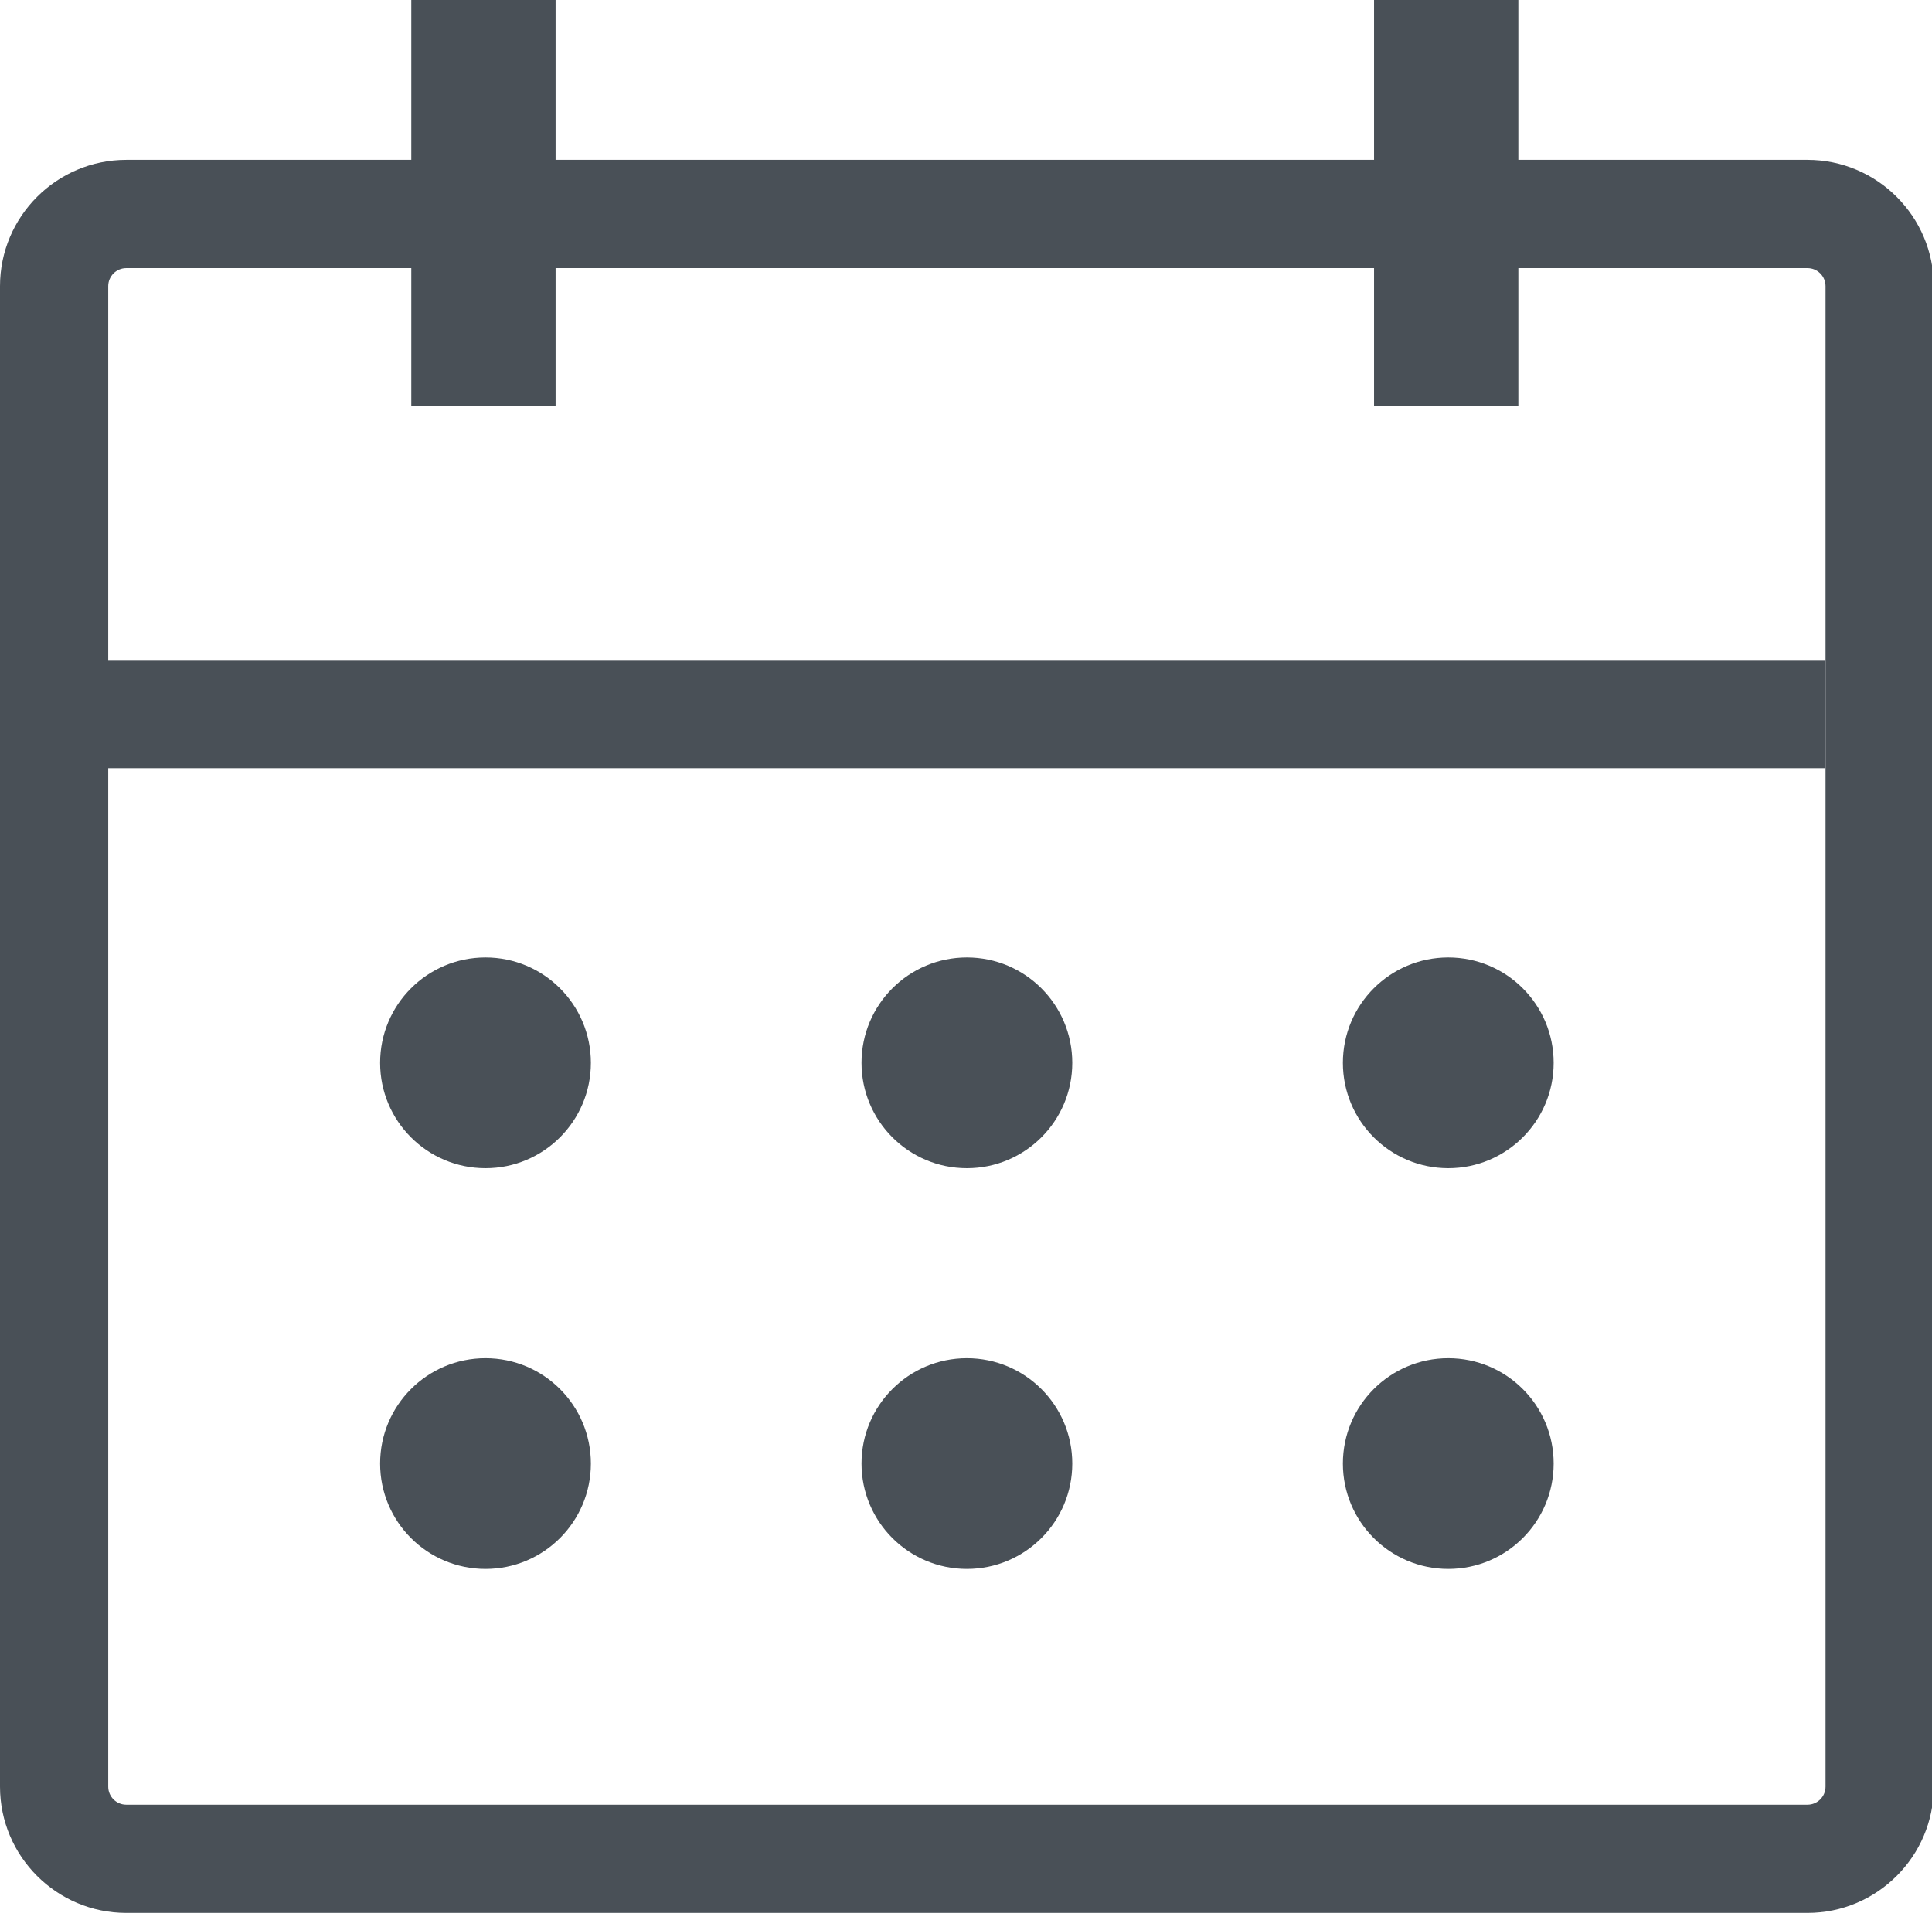
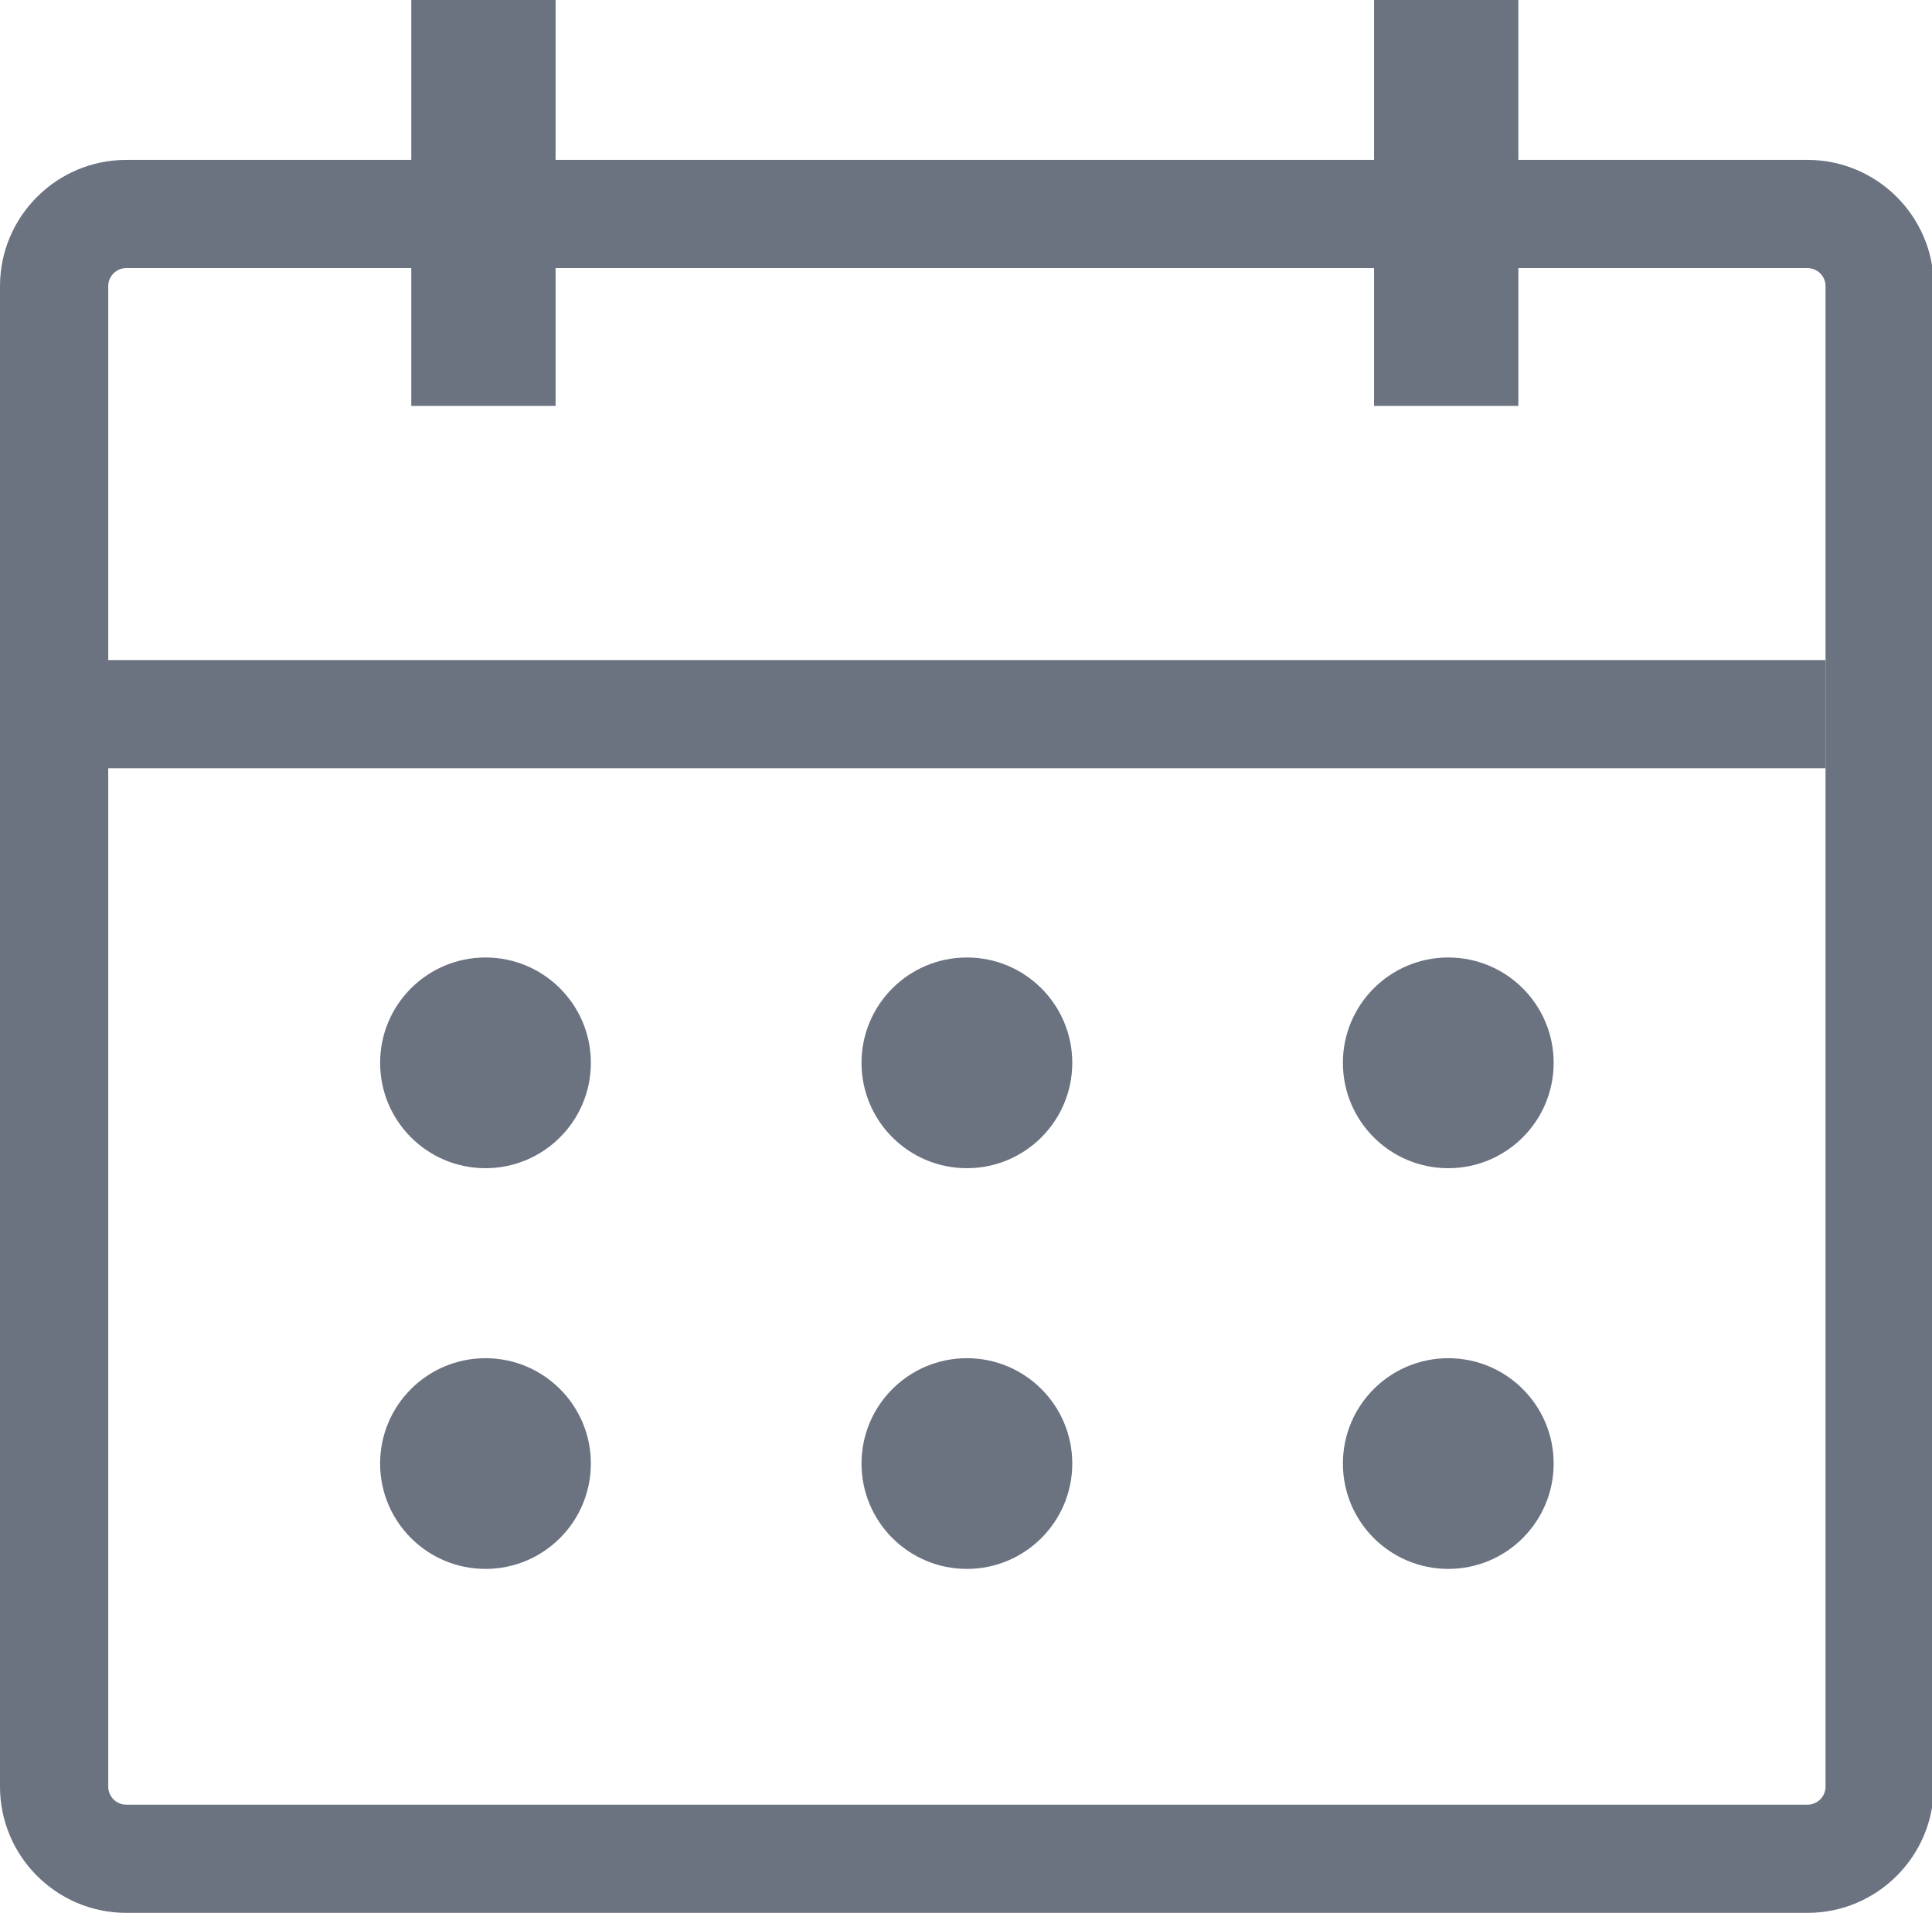
<svg xmlns="http://www.w3.org/2000/svg" t="1770618782795" class="icon" viewBox="0 0 1034 1024" version="1.1" p-id="6650" width="201.953" height="200">
-   <path d="M967.37 85.601H812.618V0h-77.231v85.601H297.35V0H220.12v85.601H67.577C30.313 85.601 0 115.924 0 153.18v803.244C0 993.677 30.313 1024 67.577 1024H967.37c37.255 0 67.578-30.323 67.578-67.577V153.179c0-37.255-30.323-67.578-67.578-67.578z m9.654 870.822a9.654 9.654 0 0 1-9.654 9.654H67.577c-5.319 0-9.654-4.325-9.654-9.654V411.266h919.014v-57.923H57.923V153.179c0-5.33 4.335-9.654 9.654-9.654H220.12v73.746h77.231v-73.746h438.037v73.746h77.231v-73.746H967.37a9.654 9.654 0 0 1 9.654 9.654v803.244z" fill="#495057" p-id="6651" />
-   <path d="M203.437 568.963a56.398 56.398 0 1 0 112.796 0 56.398 56.398 0 1 0-112.796 0zM461.08 568.963a56.398 56.398 0 1 0 112.797 0 56.398 56.398 0 1 0-112.797 0zM718.714 568.963a56.398 56.398 0 1 0 112.797 0 56.398 56.398 0 1 0-112.797 0zM203.437 783.473a56.398 56.398 0 1 0 112.796 0 56.398 56.398 0 1 0-112.796 0zM461.08 783.473a56.398 56.398 0 1 0 112.797 0 56.398 56.398 0 1 0-112.797 0zM718.714 783.473a56.398 56.398 0 1 0 112.797 0 56.398 56.398 0 1 0-112.797 0z" fill="#495057" p-id="6652" />
+   <path d="M967.37 85.601H812.618V0h-77.231v85.601H297.35V0H220.12v85.601H67.577C30.313 85.601 0 115.924 0 153.18v803.244C0 993.677 30.313 1024 67.577 1024H967.37c37.255 0 67.578-30.323 67.578-67.577V153.179c0-37.255-30.323-67.578-67.578-67.578z m9.654 870.822a9.654 9.654 0 0 1-9.654 9.654H67.577c-5.319 0-9.654-4.325-9.654-9.654V411.266h919.014v-57.923H57.923V153.179c0-5.33 4.335-9.654 9.654-9.654H220.12v73.746h77.231v-73.746h438.037v73.746h77.231v-73.746H967.37a9.654 9.654 0 0 1 9.654 9.654v803.244z" fill="#6b7280" p-id="6651" />
+   <path d="M203.437 568.963a56.398 56.398 0 1 0 112.796 0 56.398 56.398 0 1 0-112.796 0zM461.08 568.963a56.398 56.398 0 1 0 112.797 0 56.398 56.398 0 1 0-112.797 0zM718.714 568.963a56.398 56.398 0 1 0 112.797 0 56.398 56.398 0 1 0-112.797 0zM203.437 783.473a56.398 56.398 0 1 0 112.796 0 56.398 56.398 0 1 0-112.796 0zM461.08 783.473a56.398 56.398 0 1 0 112.797 0 56.398 56.398 0 1 0-112.797 0zM718.714 783.473a56.398 56.398 0 1 0 112.797 0 56.398 56.398 0 1 0-112.797 0z" fill="#6b7280" p-id="6652" />
</svg>
